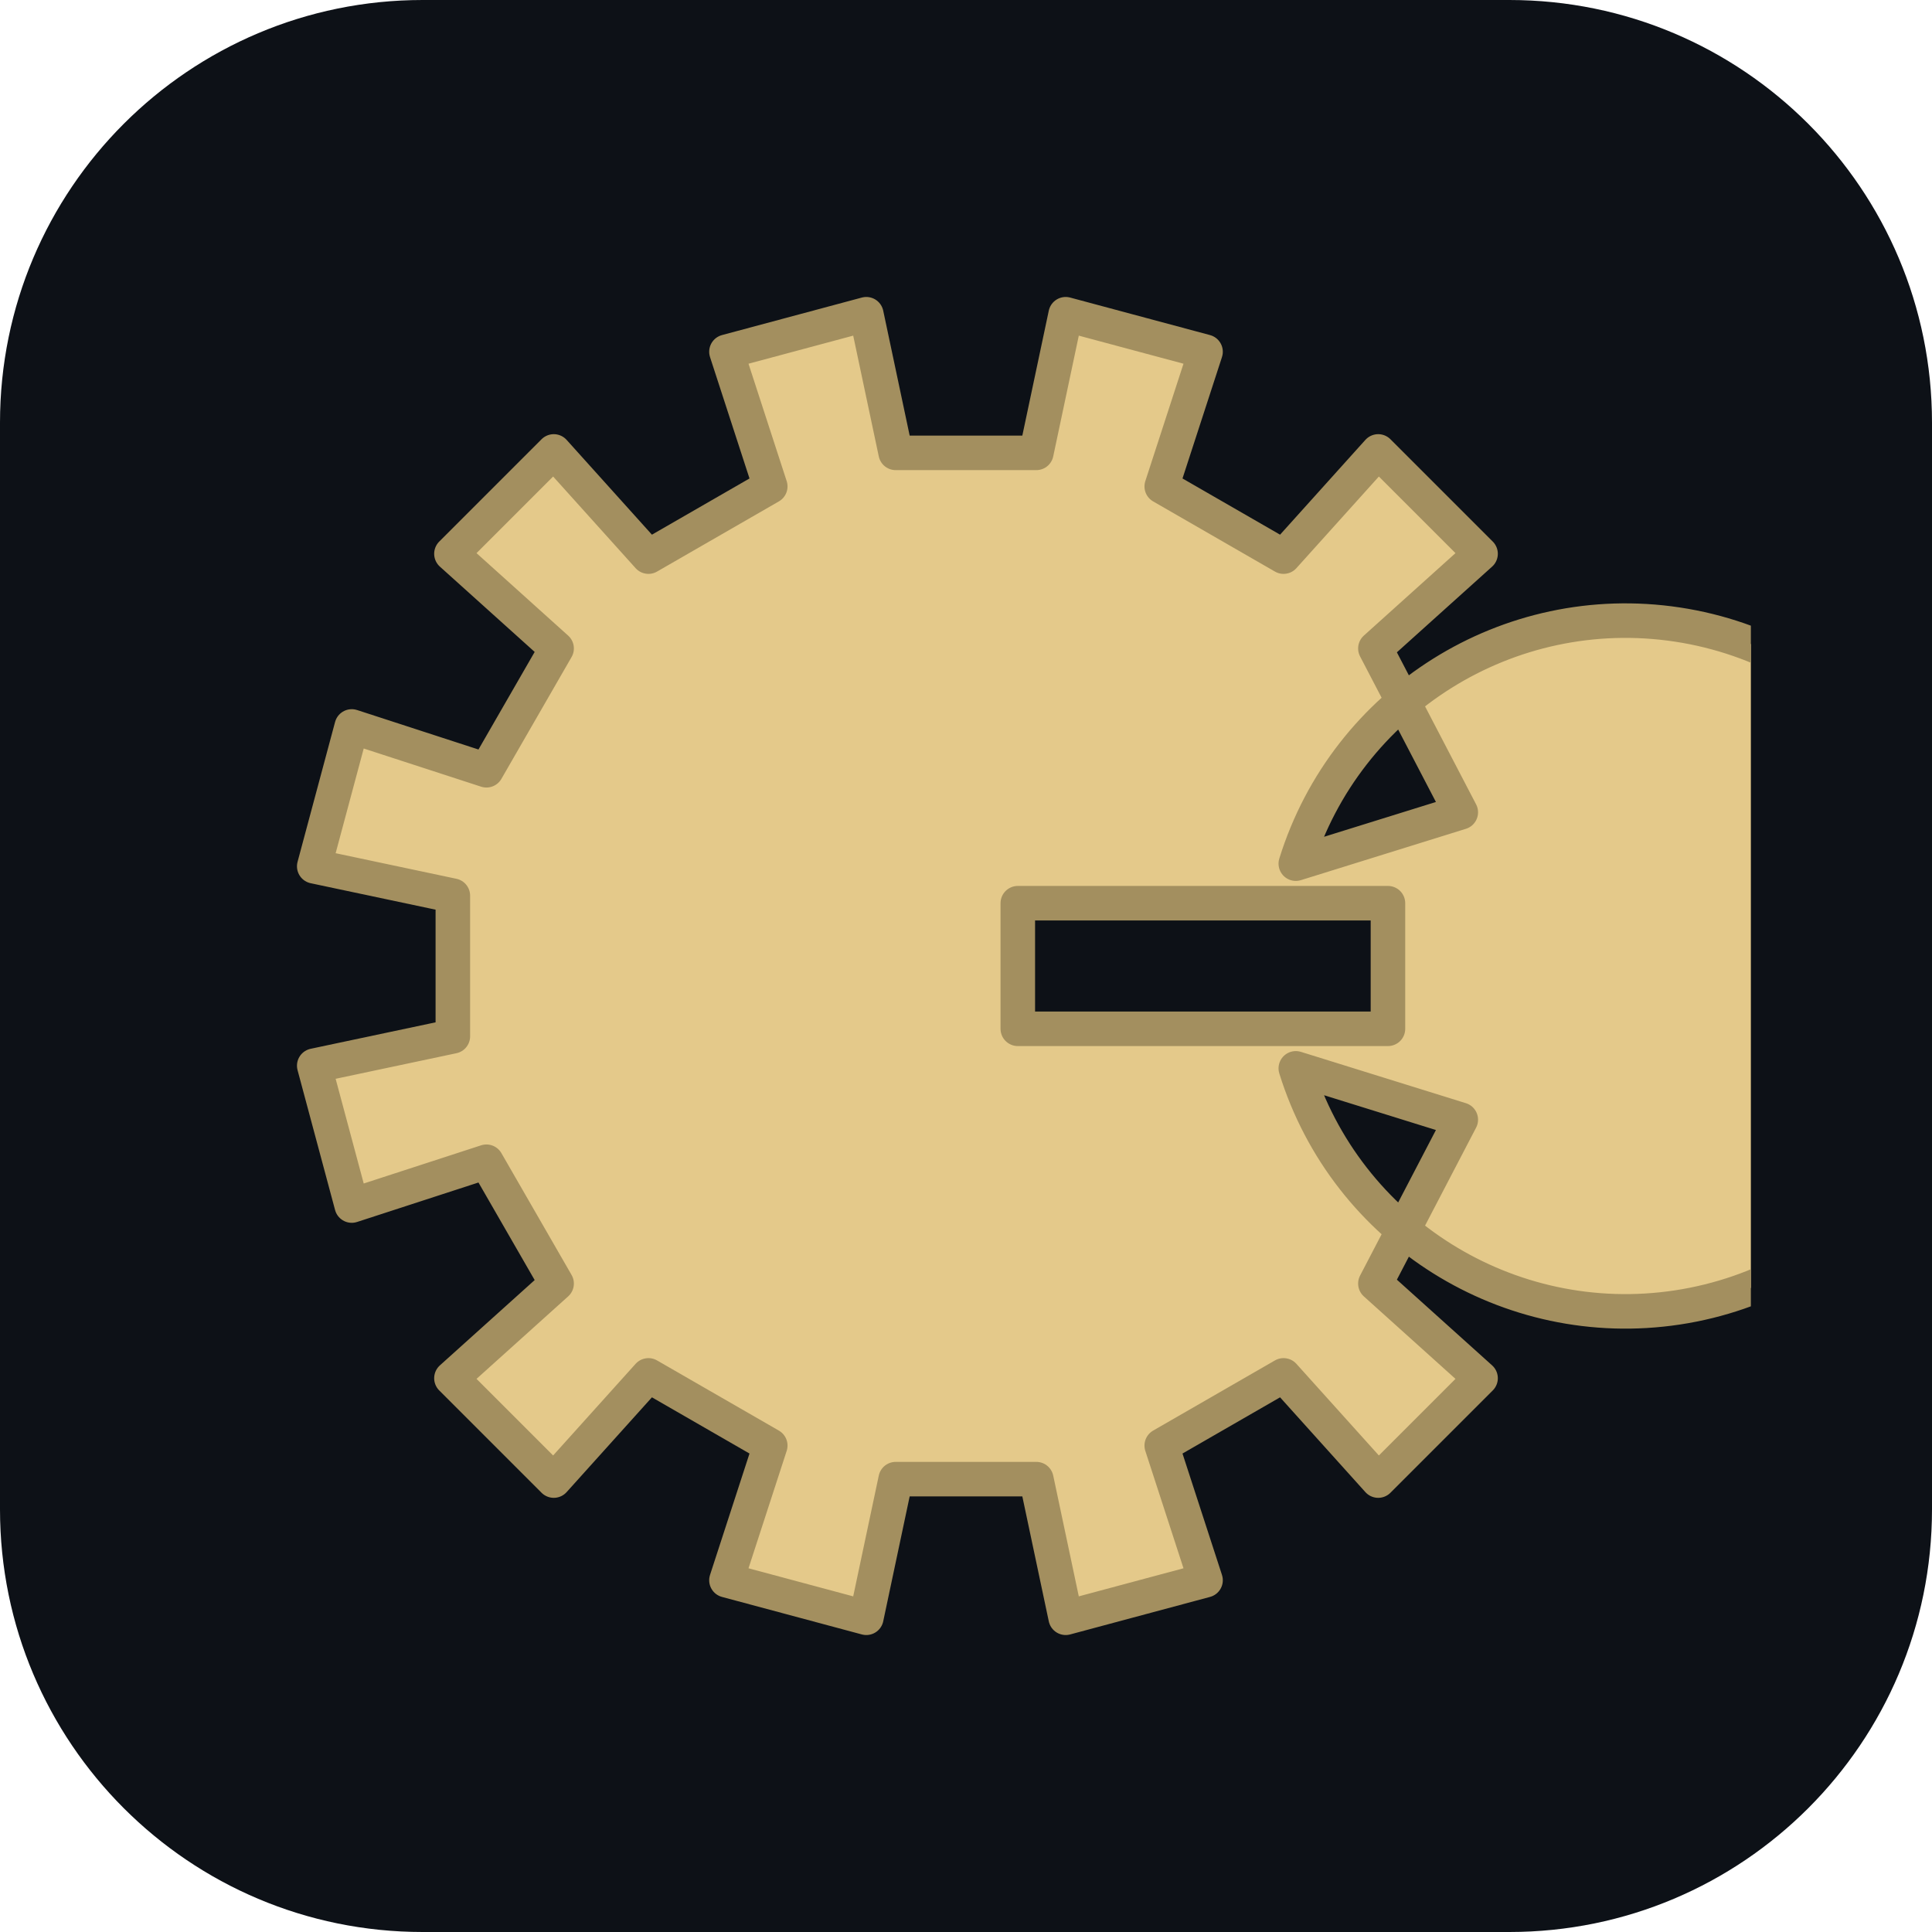
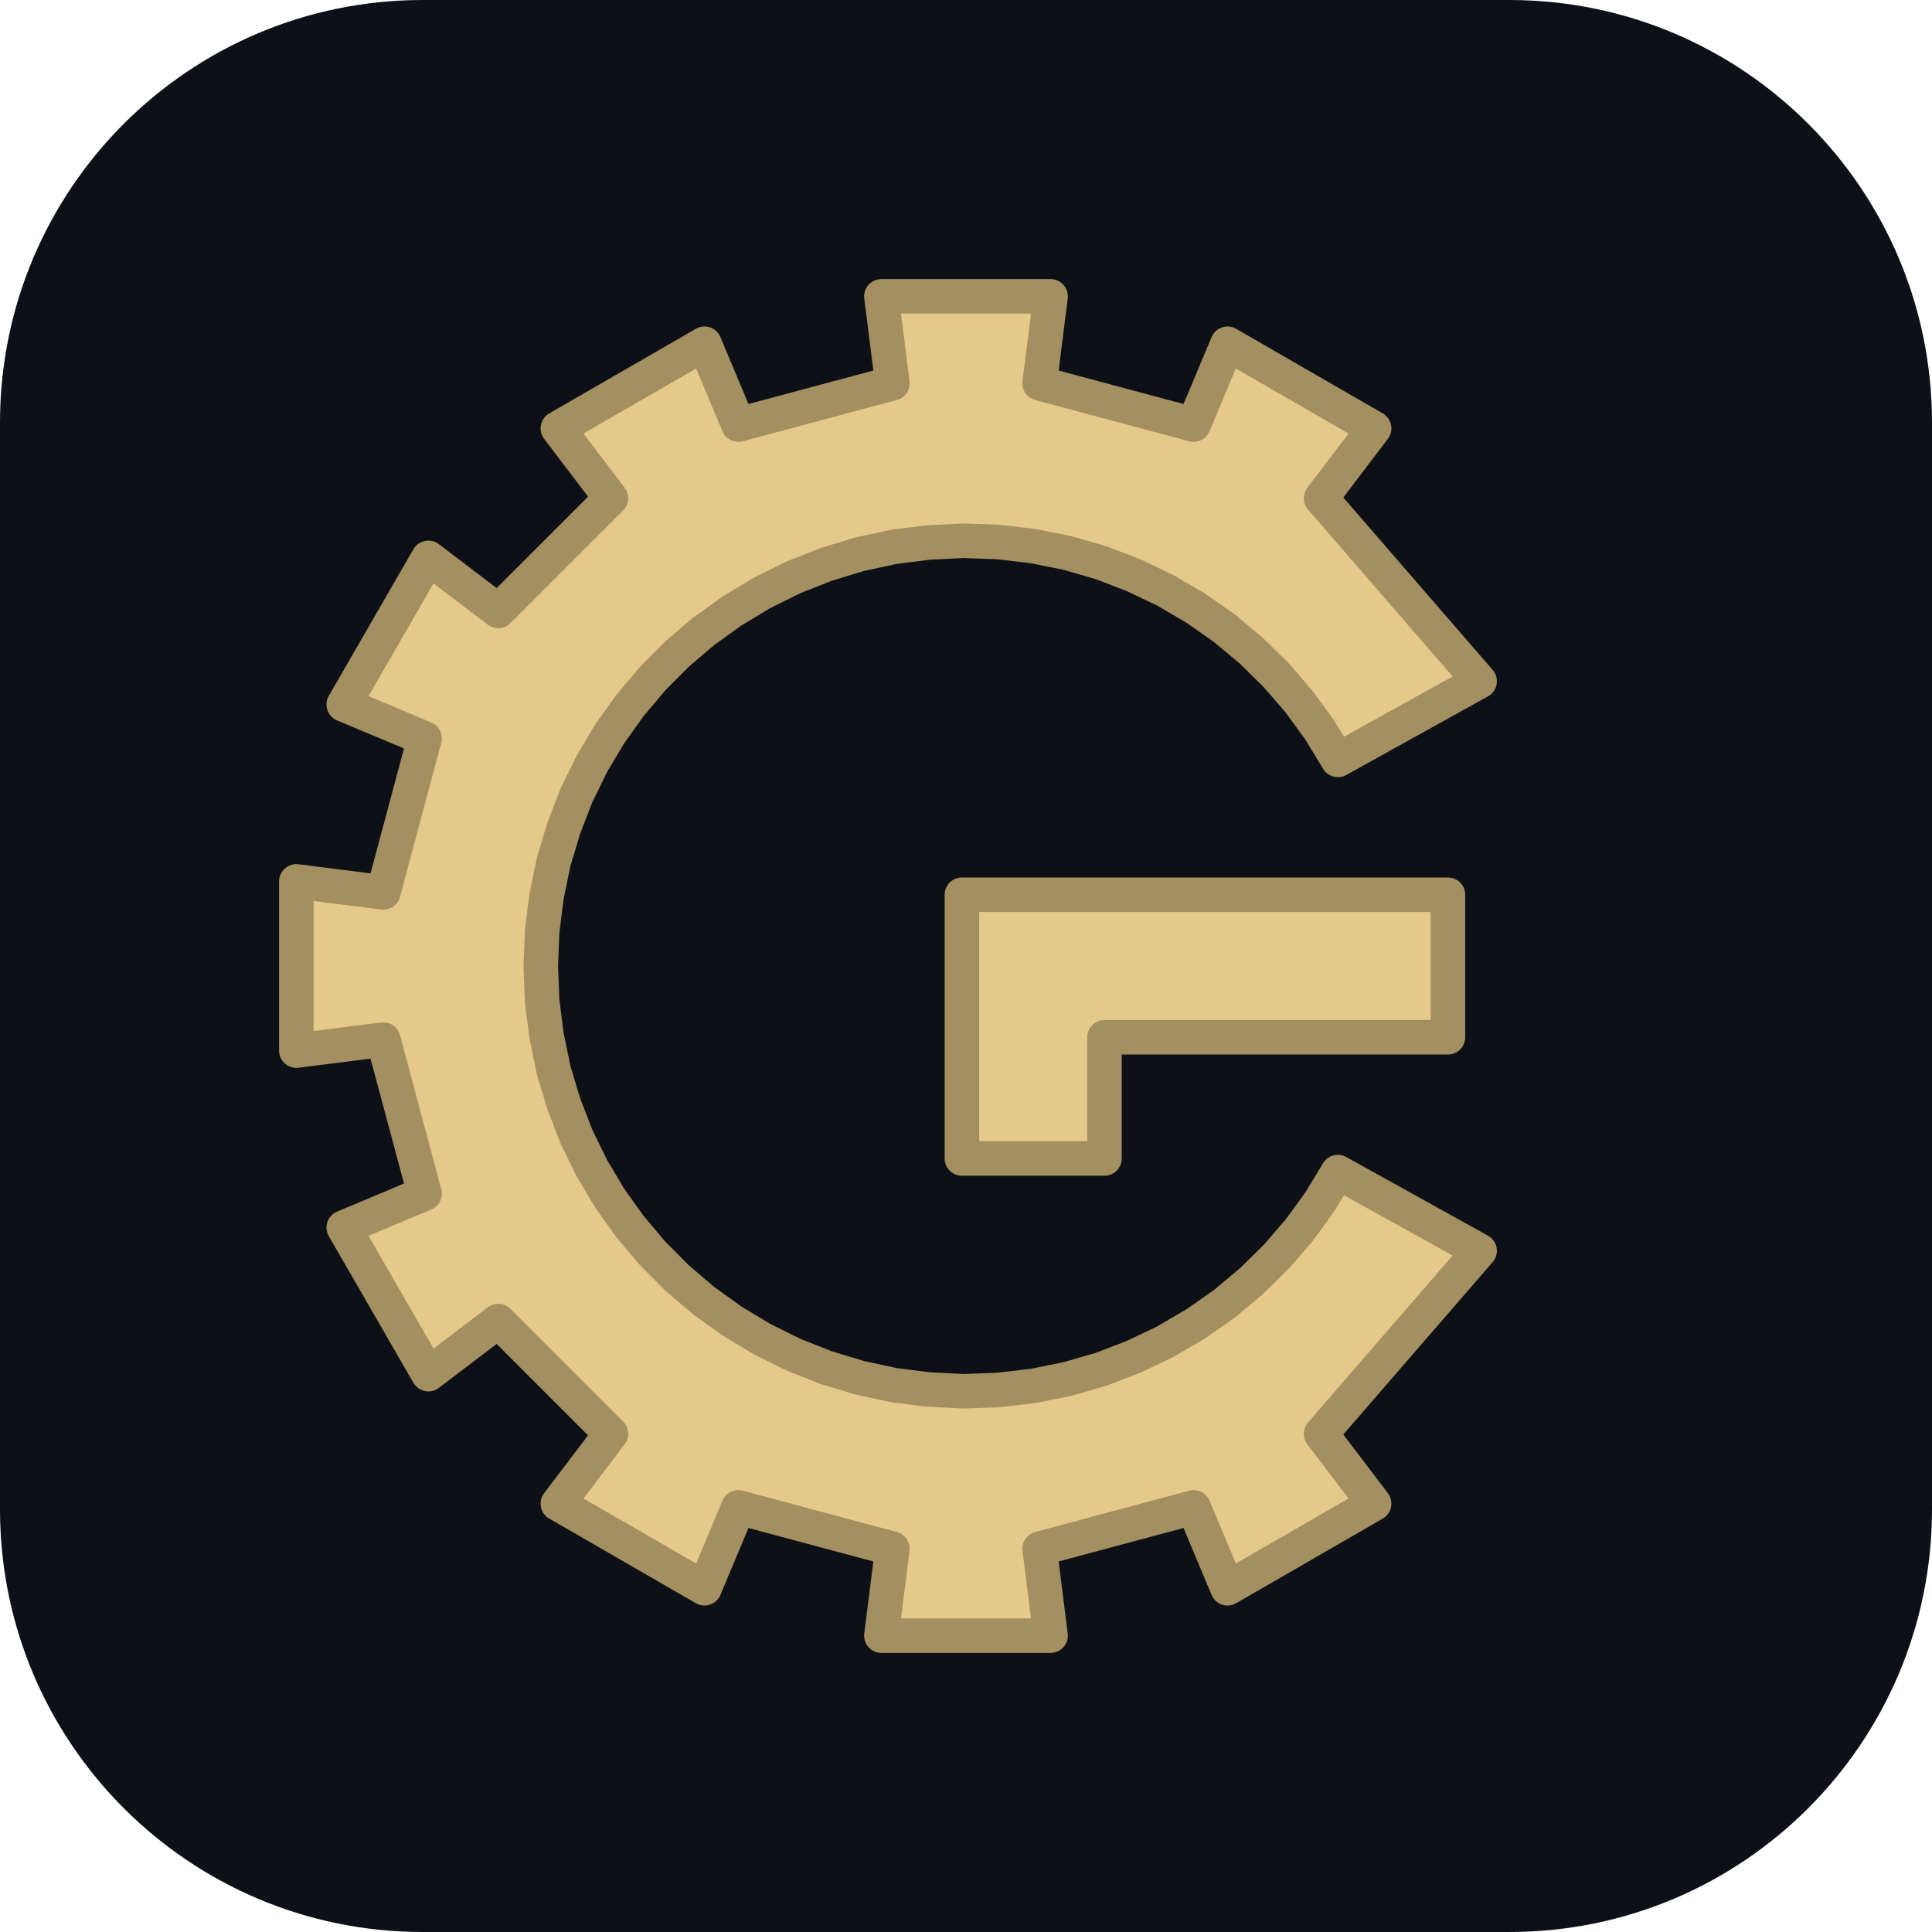
<svg xmlns="http://www.w3.org/2000/svg" viewBox="0 0 64 64" role="img" aria-labelledby="title desc">
  <rect width="64" height="64" rx="14" fill="#0d1117" />
  <svg x="6" y="6" width="52" height="52" viewBox="0 0 100 100">
+     <defs>
+       <style>
+       .g-fill { fill: #e4c98a; }
+       .g-stroke { fill: none; stroke: #a38f5f; stroke-width: 2.2; stroke-linejoin: round; stroke-linecap: round; }
+     </style>
+     </defs>
    <g id="g">
-       <path fill="#e4c98a" fill-rule="evenodd" d="M 81.52,59.79 L 76.08,70.23 L 82.78,76.26 L 76.26,82.78 L 70.23,76.08 L 62.47,80.55 L 65.26,89.13 L 56.35,91.52 L 54.48,82.69 L 45.52,82.69 L 43.65,91.52 L 34.74,89.13 L 37.53,80.55 L 29.77,76.08 L 23.74,82.78 L 17.22,76.26 L 23.92,70.23 L 19.45,62.47 L 10.87,65.26 L 8.48,56.35 L 17.31,54.48 L 17.31,45.52 L 8.48,43.65 L 10.87,34.74 L 19.45,37.53 L 23.92,29.77 L 17.22,23.74 L 23.74,17.22 L 29.77,23.92 L 37.53,19.45 L 34.74,10.87 L 43.65,8.48 L 45.52,17.31 L 54.48,17.31 L 56.35,8.48 L 65.26,10.87 L 62.47,19.45 L 70.23,23.92 L 76.26,17.22 L 82.78,23.74 L 76.08,29.77 L 81.52,40.21 L 71.01,43.48 A 22.00 22.00 0 1 1 71.01,56.52 Z M 53.30,46.00 H 76.88 V 54.00 H 53.30 Z" />
-       <path fill="none" stroke="#a38f5f" stroke-width="2.2" stroke-linejoin="round" fill-rule="evenodd" d="M 81.52,59.79 L 76.08,70.23 L 82.78,76.26 L 76.26,82.78 L 70.23,76.08 L 62.47,80.55 L 65.26,89.13 L 56.35,91.52 L 54.48,82.69 L 45.52,82.69 L 43.65,91.52 L 34.74,89.13 L 37.53,80.55 L 29.77,76.08 L 23.74,82.78 L 17.22,76.26 L 23.92,70.23 L 19.45,62.47 L 10.87,65.26 L 8.48,56.35 L 17.31,54.48 L 17.31,45.52 L 8.48,43.65 L 10.87,34.74 L 19.45,37.53 L 23.92,29.77 L 17.22,23.74 L 23.74,17.22 L 29.77,23.92 L 37.53,19.45 L 34.74,10.87 L 43.65,8.48 L 45.52,17.31 L 54.48,17.31 L 56.35,8.48 L 65.26,10.87 L 62.47,19.45 L 70.23,23.92 L 76.26,17.22 L 82.78,23.74 L 76.08,29.77 L 81.52,40.21 L 71.01,43.48 A 22.00 22.00 0 1 1 71.01,56.52 Z" />
-       <path fill="none" stroke="#a38f5f" stroke-width="2.2" stroke-linejoin="round" d="M 53.30,46.00 H 76.88 V 54.00 H 53.30 Z" />
+       <path class="g-fill" d="M 82.72,31.86 L 72.62,20.20 L 76.00,15.75 L 66.66,10.36 L 64.50,15.51 L 54.69,12.88 L 55.39,7.34 L 44.61,7.34 L 45.31,12.88 L 35.50,15.51 L 33.34,10.36 L 24.00,15.75 L 27.38,20.20 L 20.20,27.38 L 15.75,24.00 L 10.36,33.34 L 15.51,35.50 L 12.88,45.31 L 7.34,44.61 L 7.34,55.39 L 12.88,54.69 L 15.51,64.50 L 10.36,66.66 L 15.75,76.00 L 20.20,72.62 L 27.38,79.80 L 24.00,84.25 L 33.34,89.64 L 35.50,84.49 L 45.31,87.12 L 44.61,92.66 L 55.39,92.66 L 54.69,87.12 L 64.50,84.49 L 66.66,89.64 L 76.00,84.25 L 72.62,79.80 L 82.72,68.14 L 73.69,63.13 L 72.53,65.04 L 71.22,66.84 L 69.76,68.53 L 68.17,70.09 L 66.46,71.52 L 64.63,72.80 L 62.70,73.93 L 60.69,74.89 L 58.61,75.69 L 56.47,76.31 L 54.28,76.75 L 52.07,77.01 L 49.84,77.09 L 47.61,76.98 L 45.40,76.70 L 43.22,76.23 L 41.08,75.58 L 39.01,74.76 L 37.01,73.77 L 35.10,72.62 L 33.29,71.32 L 31.59,69.87 L 30.02,68.29 L 28.58,66.58 L 27.29,64.77 L 26.15,62.85 L 25.17,60.84 L 24.37,58.76 L 23.73,56.63 L 23.28,54.44 L 23.00,52.23 L 22.91,50.00 L 23.00,47.77 L 23.28,45.56 L 23.73,43.37 L 24.37,41.24 L 25.17,39.16 L 26.15,37.15 L 27.29,35.23 L 28.58,33.42 L 30.02,31.71 L 31.59,30.13 L 33.29,28.68 L 35.10,27.38 L 37.01,26.23 L 39.01,25.24 L 41.08,24.42 L 43.22,23.77 L 45.40,23.30 L 47.61,23.02 L 49.84,22.91 L 52.07,22.99 L 54.28,23.25 L 56.47,23.69 L 58.61,24.31 L 60.69,25.11 L 62.70,26.07 L 64.63,27.20 L 66.46,28.48 L 68.17,29.91 L 69.76,31.47 L 71.22,33.16 L 72.53,34.96 L 73.69,36.87 L 82.72,31.86 Z M 80.70,45.46 L 49.74,45.46 L 49.74,62.26 L 58.82,62.26 L 58.82,54.54 L 80.70,54.54 Z" />
+       <path class="g-stroke" d="M 82.72,31.86 L 72.62,20.20 L 76.00,15.75 L 66.66,10.36 L 64.50,15.51 L 54.69,12.88 L 55.39,7.34 L 44.61,7.34 L 45.31,12.88 L 35.50,15.51 L 33.34,10.36 L 24.00,15.75 L 27.38,20.20 L 20.20,27.38 L 15.75,24.00 L 10.36,33.34 L 15.51,35.50 L 12.88,45.31 L 7.34,44.61 L 7.34,55.39 L 12.88,54.69 L 15.51,64.50 L 10.36,66.66 L 15.75,76.00 L 20.20,72.62 L 27.38,79.80 L 24.00,84.25 L 33.34,89.64 L 35.50,84.49 L 45.31,87.12 L 44.61,92.66 L 55.39,92.66 L 54.69,87.12 L 64.50,84.49 L 66.66,89.64 L 76.00,84.25 L 72.62,79.80 L 82.72,68.14 L 73.69,63.13 L 72.53,65.04 L 71.22,66.84 L 69.76,68.53 L 68.17,70.09 L 66.46,71.52 L 64.63,72.80 L 62.70,73.93 L 60.69,74.89 L 58.61,75.69 L 56.47,76.31 L 54.28,76.75 L 52.07,77.01 L 49.84,77.09 L 47.61,76.98 L 45.40,76.70 L 43.22,76.23 L 41.08,75.58 L 39.01,74.76 L 37.01,73.77 L 35.10,72.62 L 33.29,71.32 L 31.59,69.87 L 30.02,68.29 L 28.58,66.58 L 27.29,64.77 L 26.15,62.85 L 25.17,60.84 L 24.37,58.76 L 23.73,56.63 L 23.28,54.44 L 23.00,52.23 L 22.91,50.00 L 23.00,47.77 L 23.28,45.56 L 23.73,43.37 L 24.37,41.24 L 25.17,39.16 L 26.15,37.15 L 27.29,35.23 L 28.58,33.42 L 30.02,31.71 L 31.59,30.13 L 33.29,28.68 L 35.10,27.38 L 37.01,26.23 L 39.01,25.24 L 41.08,24.42 L 43.22,23.77 L 45.40,23.30 L 47.61,23.02 L 49.84,22.91 L 52.07,22.99 L 54.28,23.25 L 56.47,23.69 L 58.61,24.31 L 60.69,25.11 L 62.70,26.07 L 64.63,27.20 L 66.46,28.48 L 68.17,29.91 L 69.76,31.47 L 71.22,33.16 L 72.53,34.96 L 73.69,36.87 L 82.72,31.86 Z" />
+       <path class="g-stroke" d="M 80.70,45.46 L 49.74,45.46 L 49.74,62.26 L 58.82,62.26 L 58.82,54.54 L 80.70,54.54 Z" />
    </g>
  </svg>
</svg>
